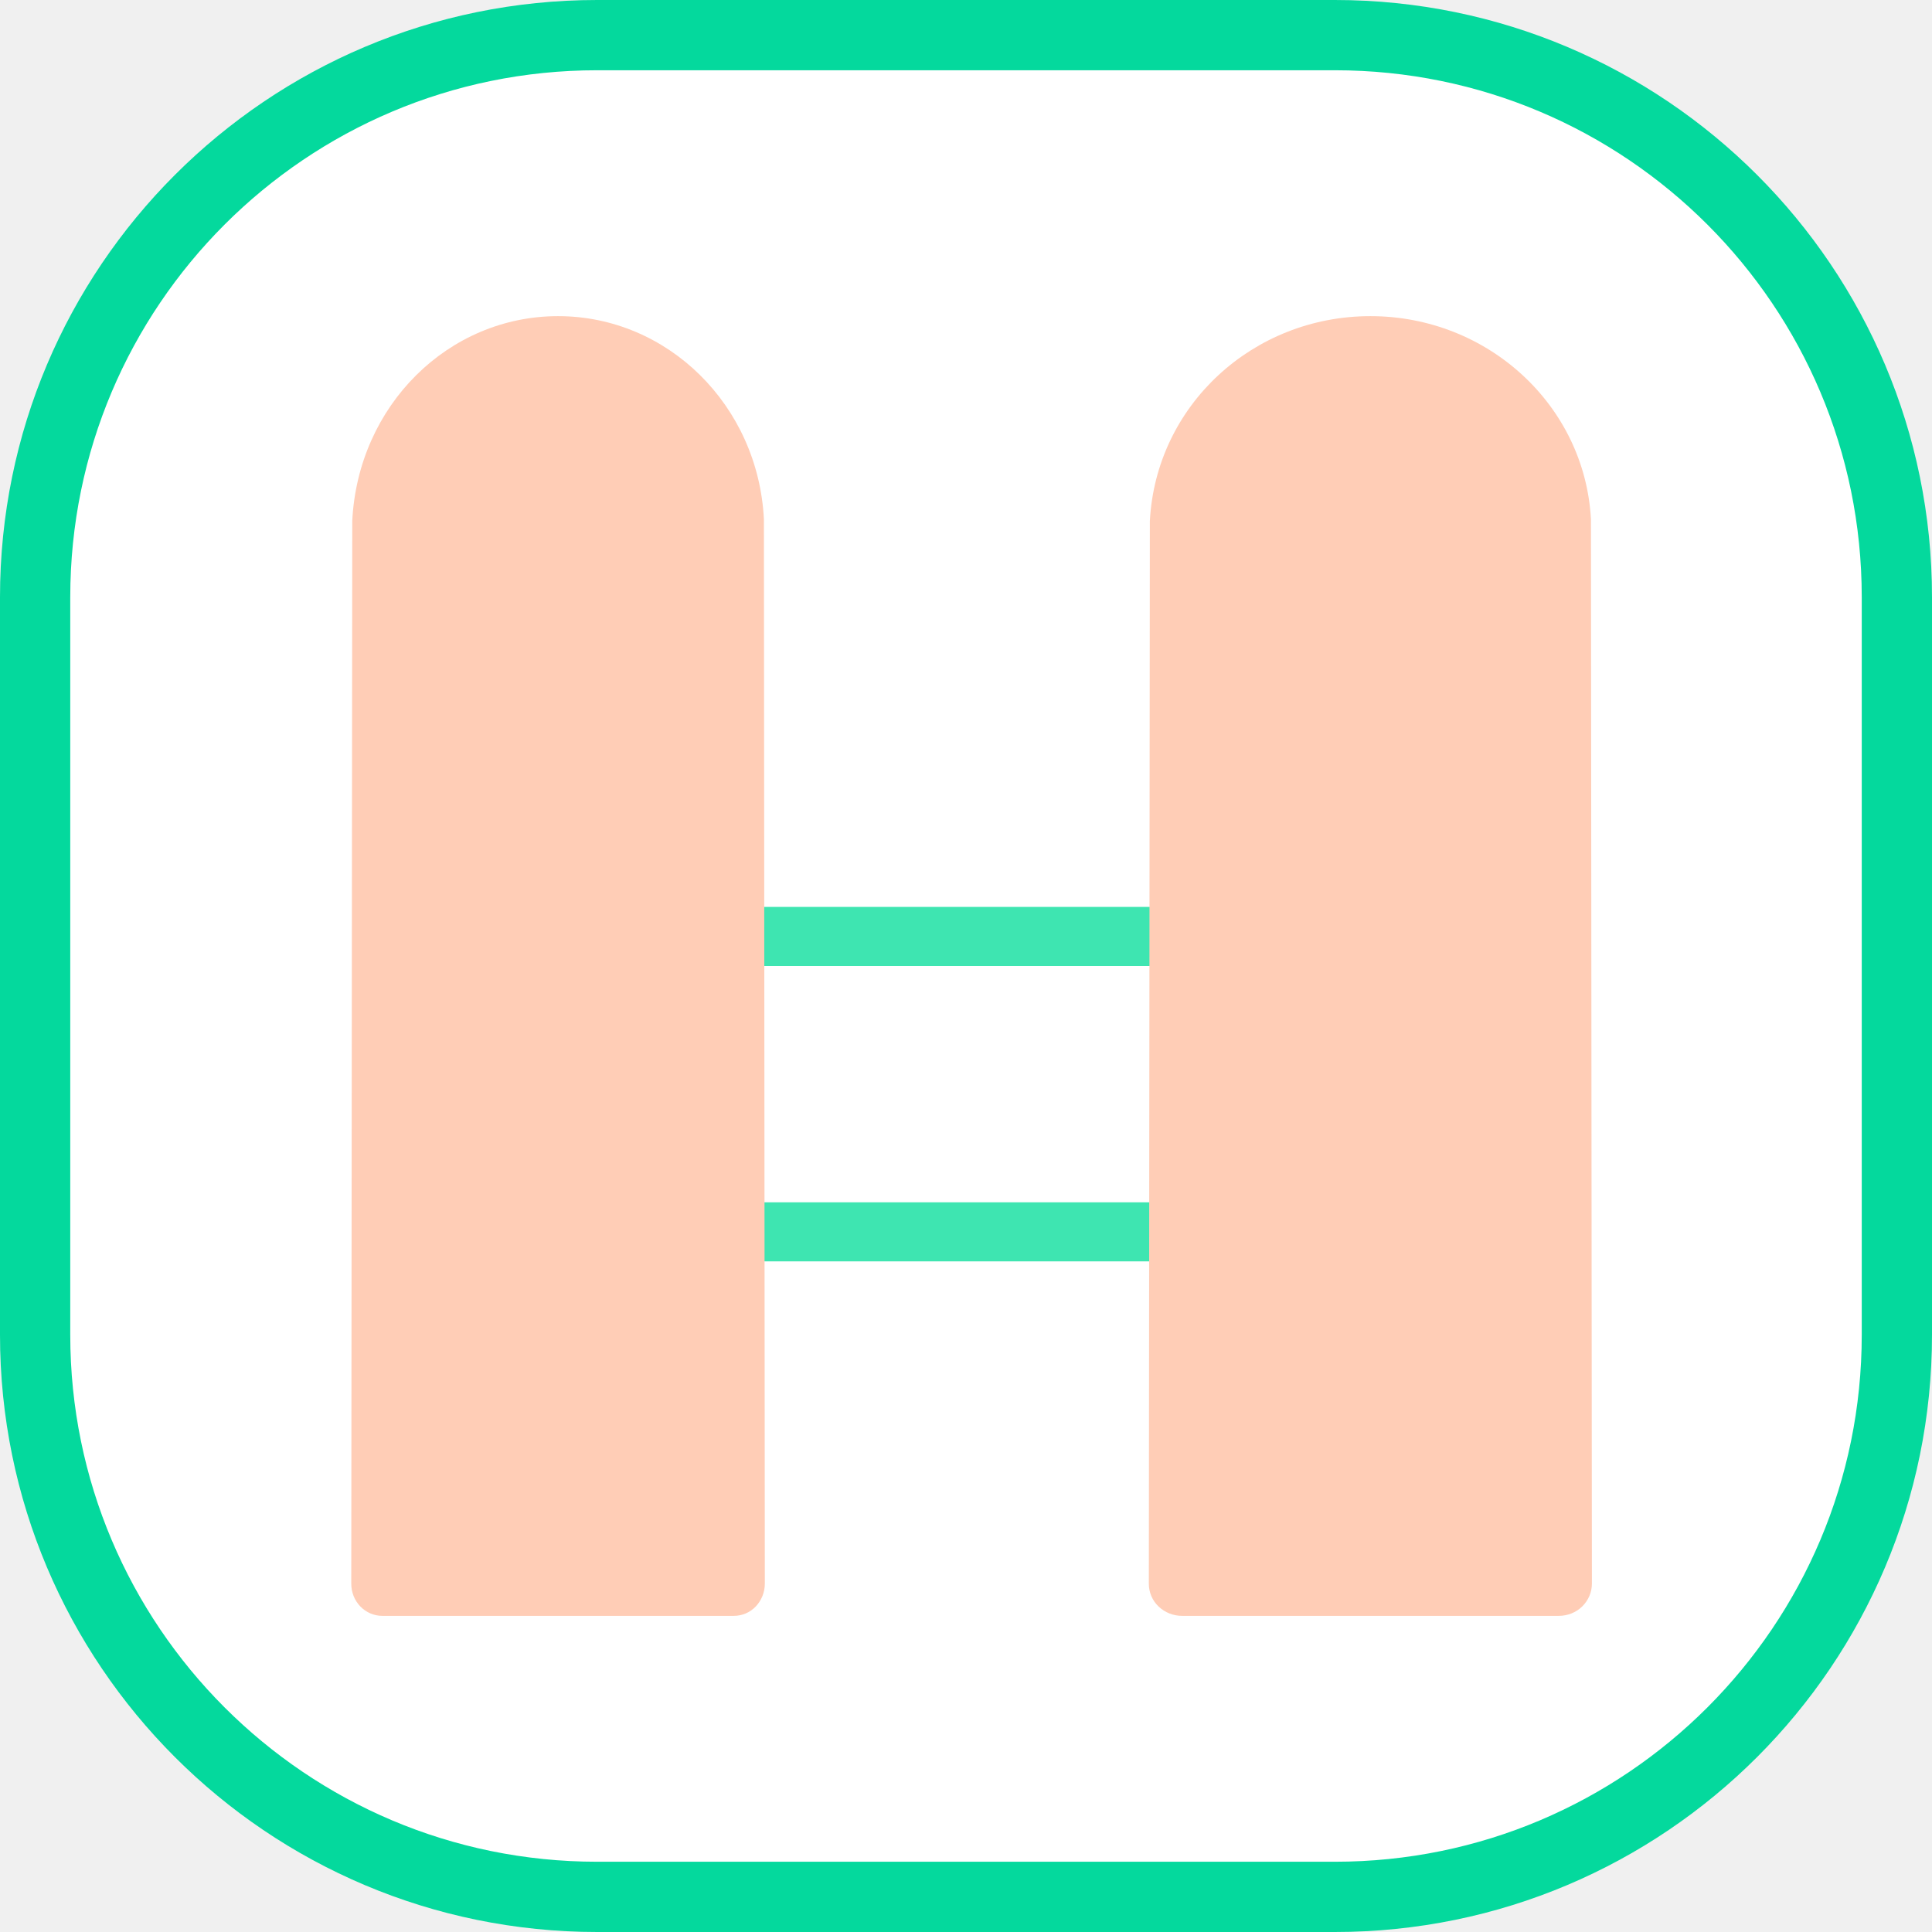
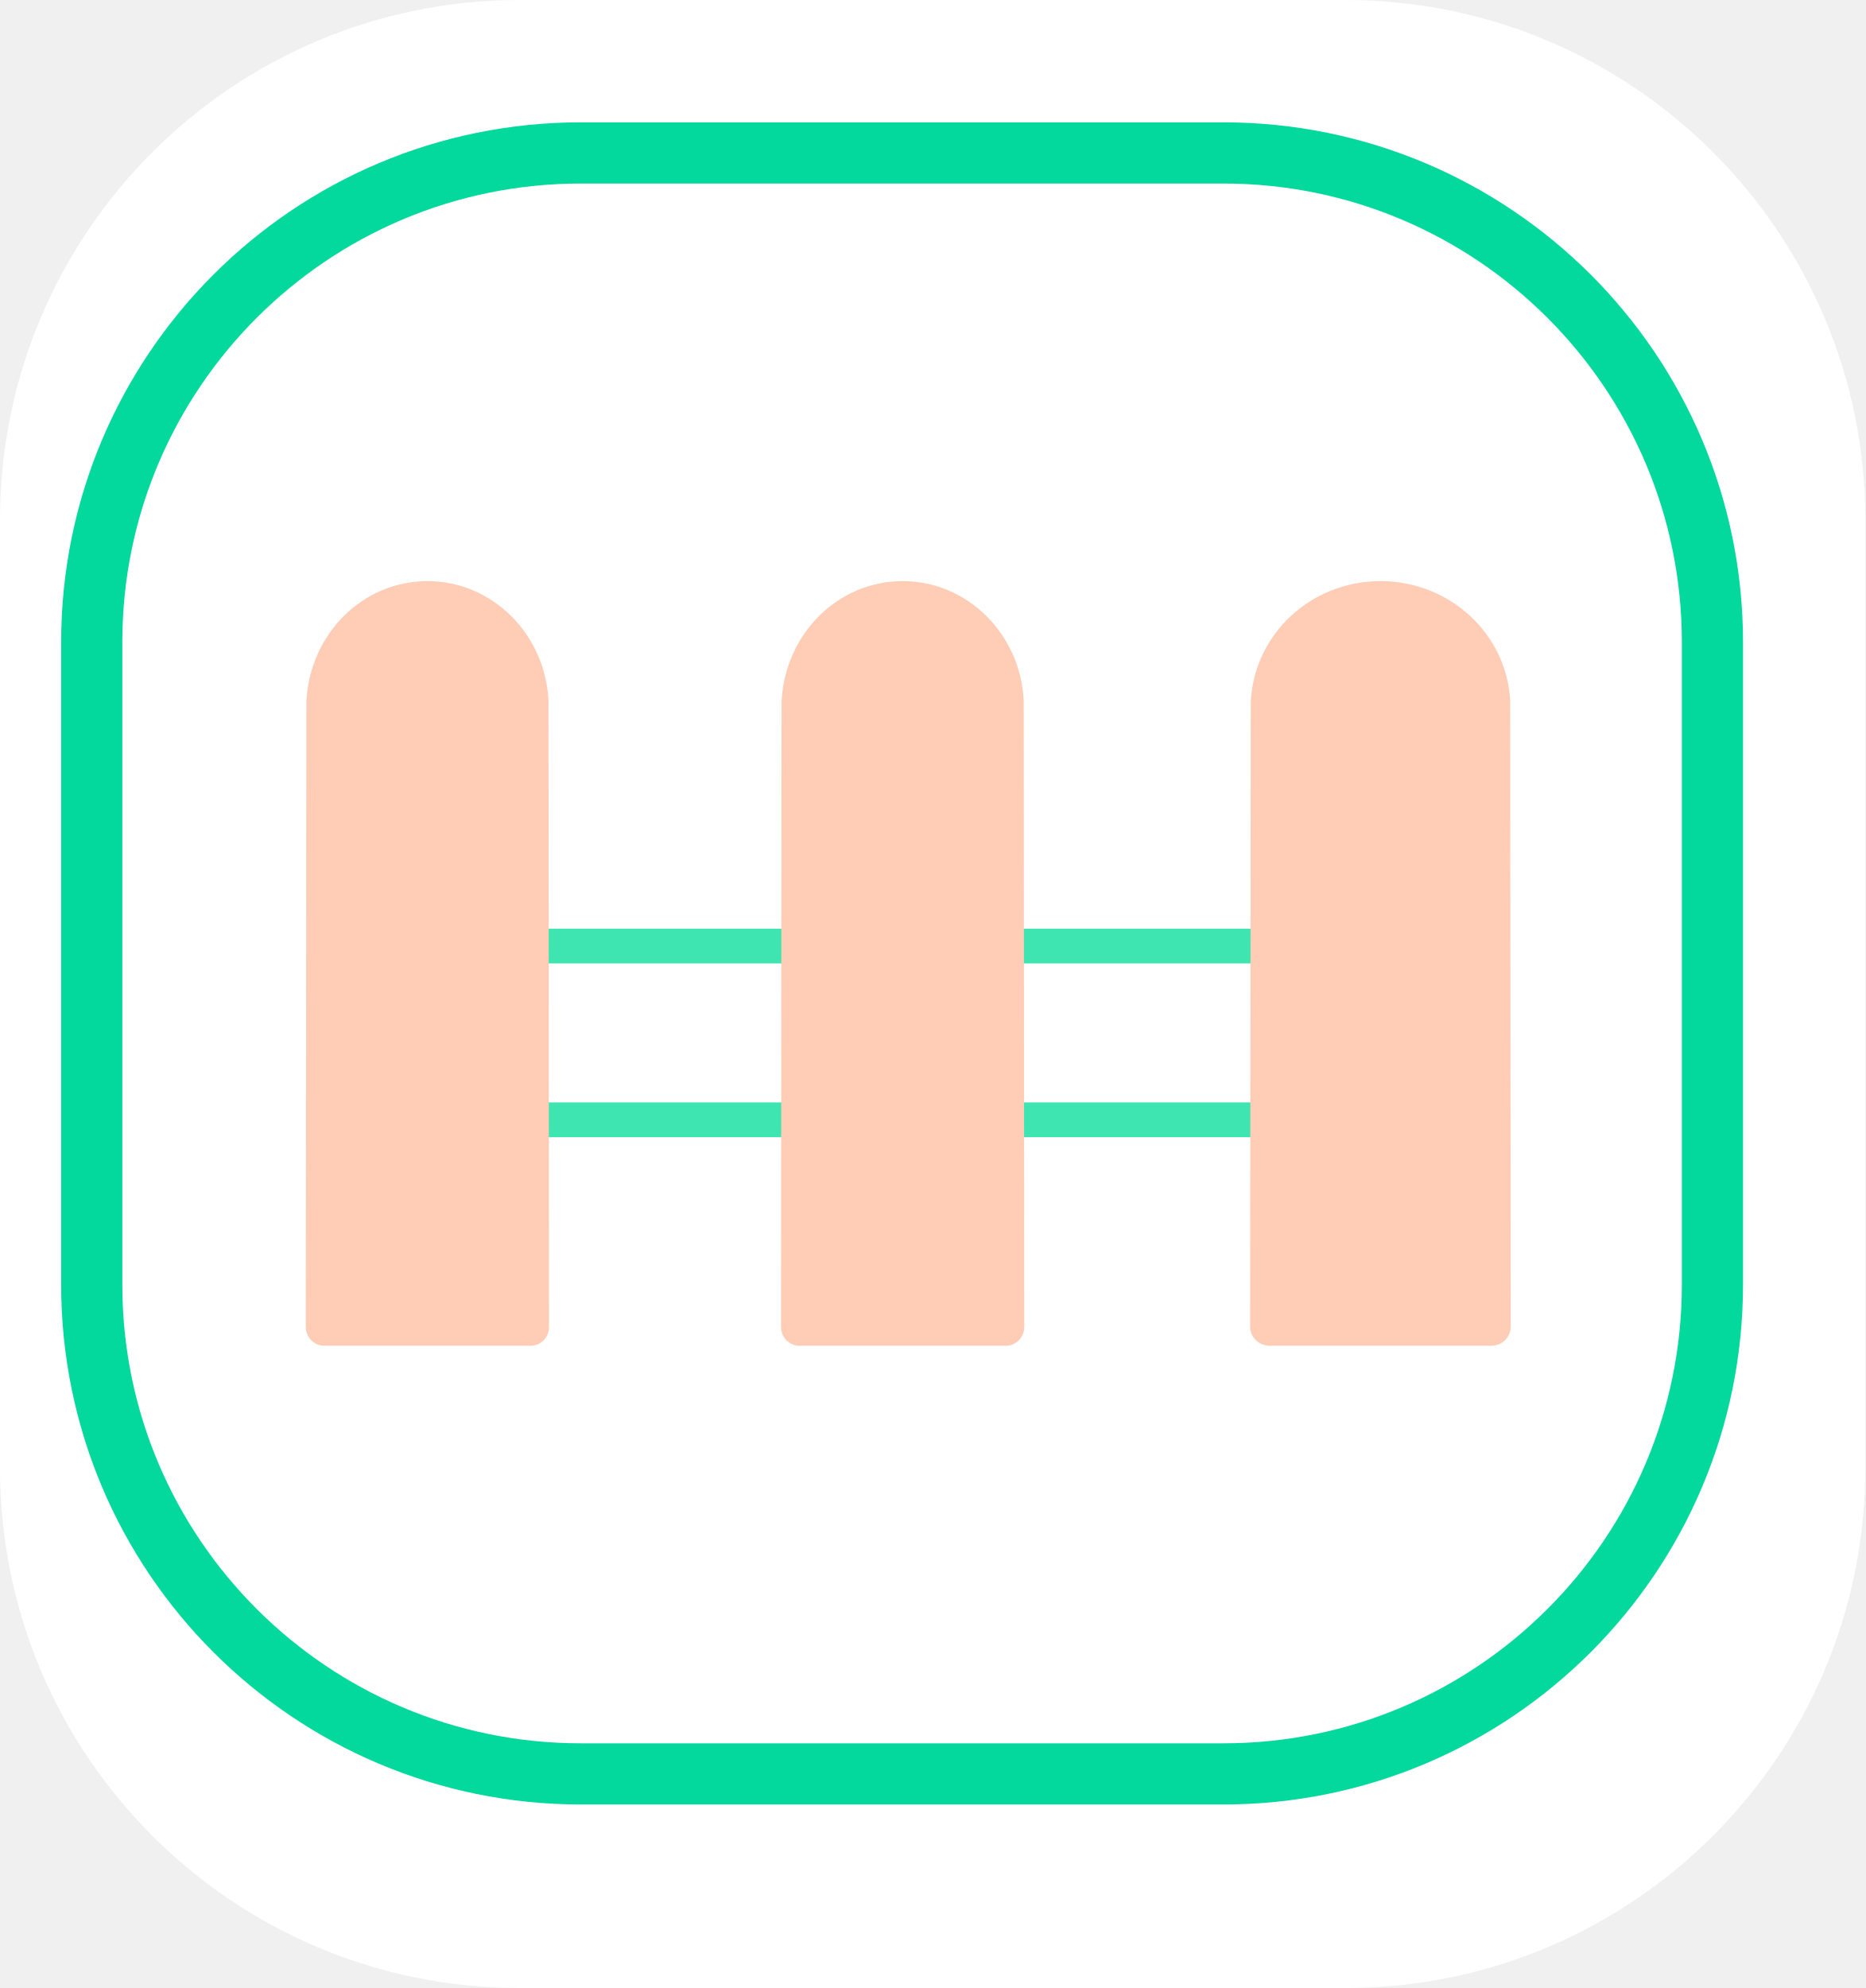
- <svg xmlns="http://www.w3.org/2000/svg" width="55" height="55" viewBox="0 0 55 55" fill="none">
-   <rect x="1" y="1" width="53" height="53" rx="16" fill="white" stroke="#04D99D" stroke-width="2" />
-   <path d="M33.484 27.5H20.993C20.494 27.5 20.091 27.124 20.091 26.659C20.091 26.194 20.494 25.818 20.993 25.818H33.484C33.983 25.818 34.386 26.194 34.386 26.659C34.386 27.124 33.981 27.5 33.484 27.5Z" fill="#3EE5B1" />
-   <path d="M33.484 35.909H20.993C20.494 35.909 20.091 35.533 20.091 35.068C20.091 34.603 20.494 34.227 20.993 34.227H33.484C33.983 34.227 34.386 34.603 34.386 35.068C34.386 35.533 33.981 35.909 33.484 35.909Z" fill="#3EE5B1" />
-   <path d="M20.892 46H10.883C10.648 46 10.424 45.903 10.258 45.733C10.092 45.56 10 45.329 10 45.086L10.028 14.83C10.192 11.54 12.765 9 15.887 9C19.008 9 21.583 11.54 21.747 14.782C21.747 14.797 21.747 14.815 21.747 14.83L21.773 45.086C21.773 45.326 21.679 45.56 21.515 45.733C21.351 45.905 21.127 46 20.892 46Z" fill="#FFCDB6" />
-   <path d="M44.375 46H33.65C33.399 46 33.159 45.903 32.981 45.733C32.803 45.563 32.705 45.329 32.705 45.086L32.734 14.83C32.91 11.54 35.667 9 39.013 9C42.356 9 45.115 11.54 45.291 14.782C45.291 14.797 45.291 14.815 45.291 14.83L45.318 45.086C45.318 45.326 45.218 45.56 45.042 45.733C44.866 45.905 44.626 46 44.375 46Z" fill="#FFCDB6" />
+ <svg xmlns="http://www.w3.org/2000/svg" width="61" height="65" viewBox="0 0 61 65" fill="none">
+   <rect width="61" height="65" rx="17" fill="white" />
+   <rect x="3" y="5" width="53" height="53" rx="16" fill="white" stroke="#04D99D" stroke-width="2" />
+   <path d="M41.408 31.5H32.968C32.631 31.5 32.359 31.246 32.359 30.932C32.359 30.617 32.631 30.364 32.968 30.364H41.408C41.745 30.364 42.018 30.617 42.018 30.932C42.018 31.246 41.744 31.5 41.408 31.5Z" fill="#3EE5B1" />
+   <path d="M25.867 31.5H17.428C17.091 31.5 16.818 31.246 16.818 30.932C16.818 30.617 17.091 30.364 17.428 30.364H25.867C26.205 30.364 26.477 30.617 26.477 30.932C26.477 31.246 26.203 31.5 25.867 31.5Z" fill="#3EE5B1" />
+   <path d="M41.408 37.182H32.968C32.631 37.182 32.359 36.928 32.359 36.614C32.359 36.299 32.631 36.045 32.968 36.045H41.408C41.745 36.045 42.018 36.299 42.018 36.614C42.018 36.928 41.744 37.182 41.408 37.182Z" fill="#3EE5B1" />
+   <path d="M25.867 37.182H17.428C17.091 37.182 16.818 36.928 16.818 36.614C16.818 36.299 17.091 36.045 17.428 36.045H25.867C26.205 36.045 26.477 36.299 26.477 36.614C26.477 36.928 26.203 37.182 25.867 37.182Z" fill="#3EE5B1" />
+   <path d="M32.9 44H26.137C25.978 44 25.827 43.934 25.715 43.819C25.602 43.703 25.541 43.546 25.541 43.382L25.559 22.939C25.67 20.716 27.409 19 29.518 19C31.627 19 33.367 20.716 33.478 22.907C33.478 22.917 33.478 22.929 33.478 22.939L33.495 43.382C33.495 43.545 33.432 43.703 33.321 43.819C33.21 43.936 33.059 44 32.9 44Z" fill="#FFCDB6" />
+   <path d="M17.36 44H10.596C10.438 44 10.287 43.934 10.174 43.819C10.062 43.703 10 43.546 10 43.382L10.019 22.939C10.13 20.716 11.868 19 13.978 19C16.087 19 17.826 20.716 17.937 22.907C17.937 22.917 17.937 22.929 17.937 22.939L17.954 43.382C17.954 43.545 17.891 43.703 17.78 43.819C17.669 43.936 17.518 44 17.36 44Z" fill="#FFCDB6" />
+   <path d="M48.767 44H41.52C41.351 44 41.189 43.934 41.068 43.819C40.948 43.705 40.882 43.546 40.882 43.382L40.902 22.939C41.02 20.716 42.883 19 45.144 19C47.403 19 49.267 20.716 49.386 22.907C49.386 22.917 49.386 22.929 49.386 22.939L49.404 43.382C49.404 43.545 49.336 43.703 49.218 43.819C49.099 43.936 48.937 44 48.767 44Z" fill="#FFCDB6" />
</svg>
